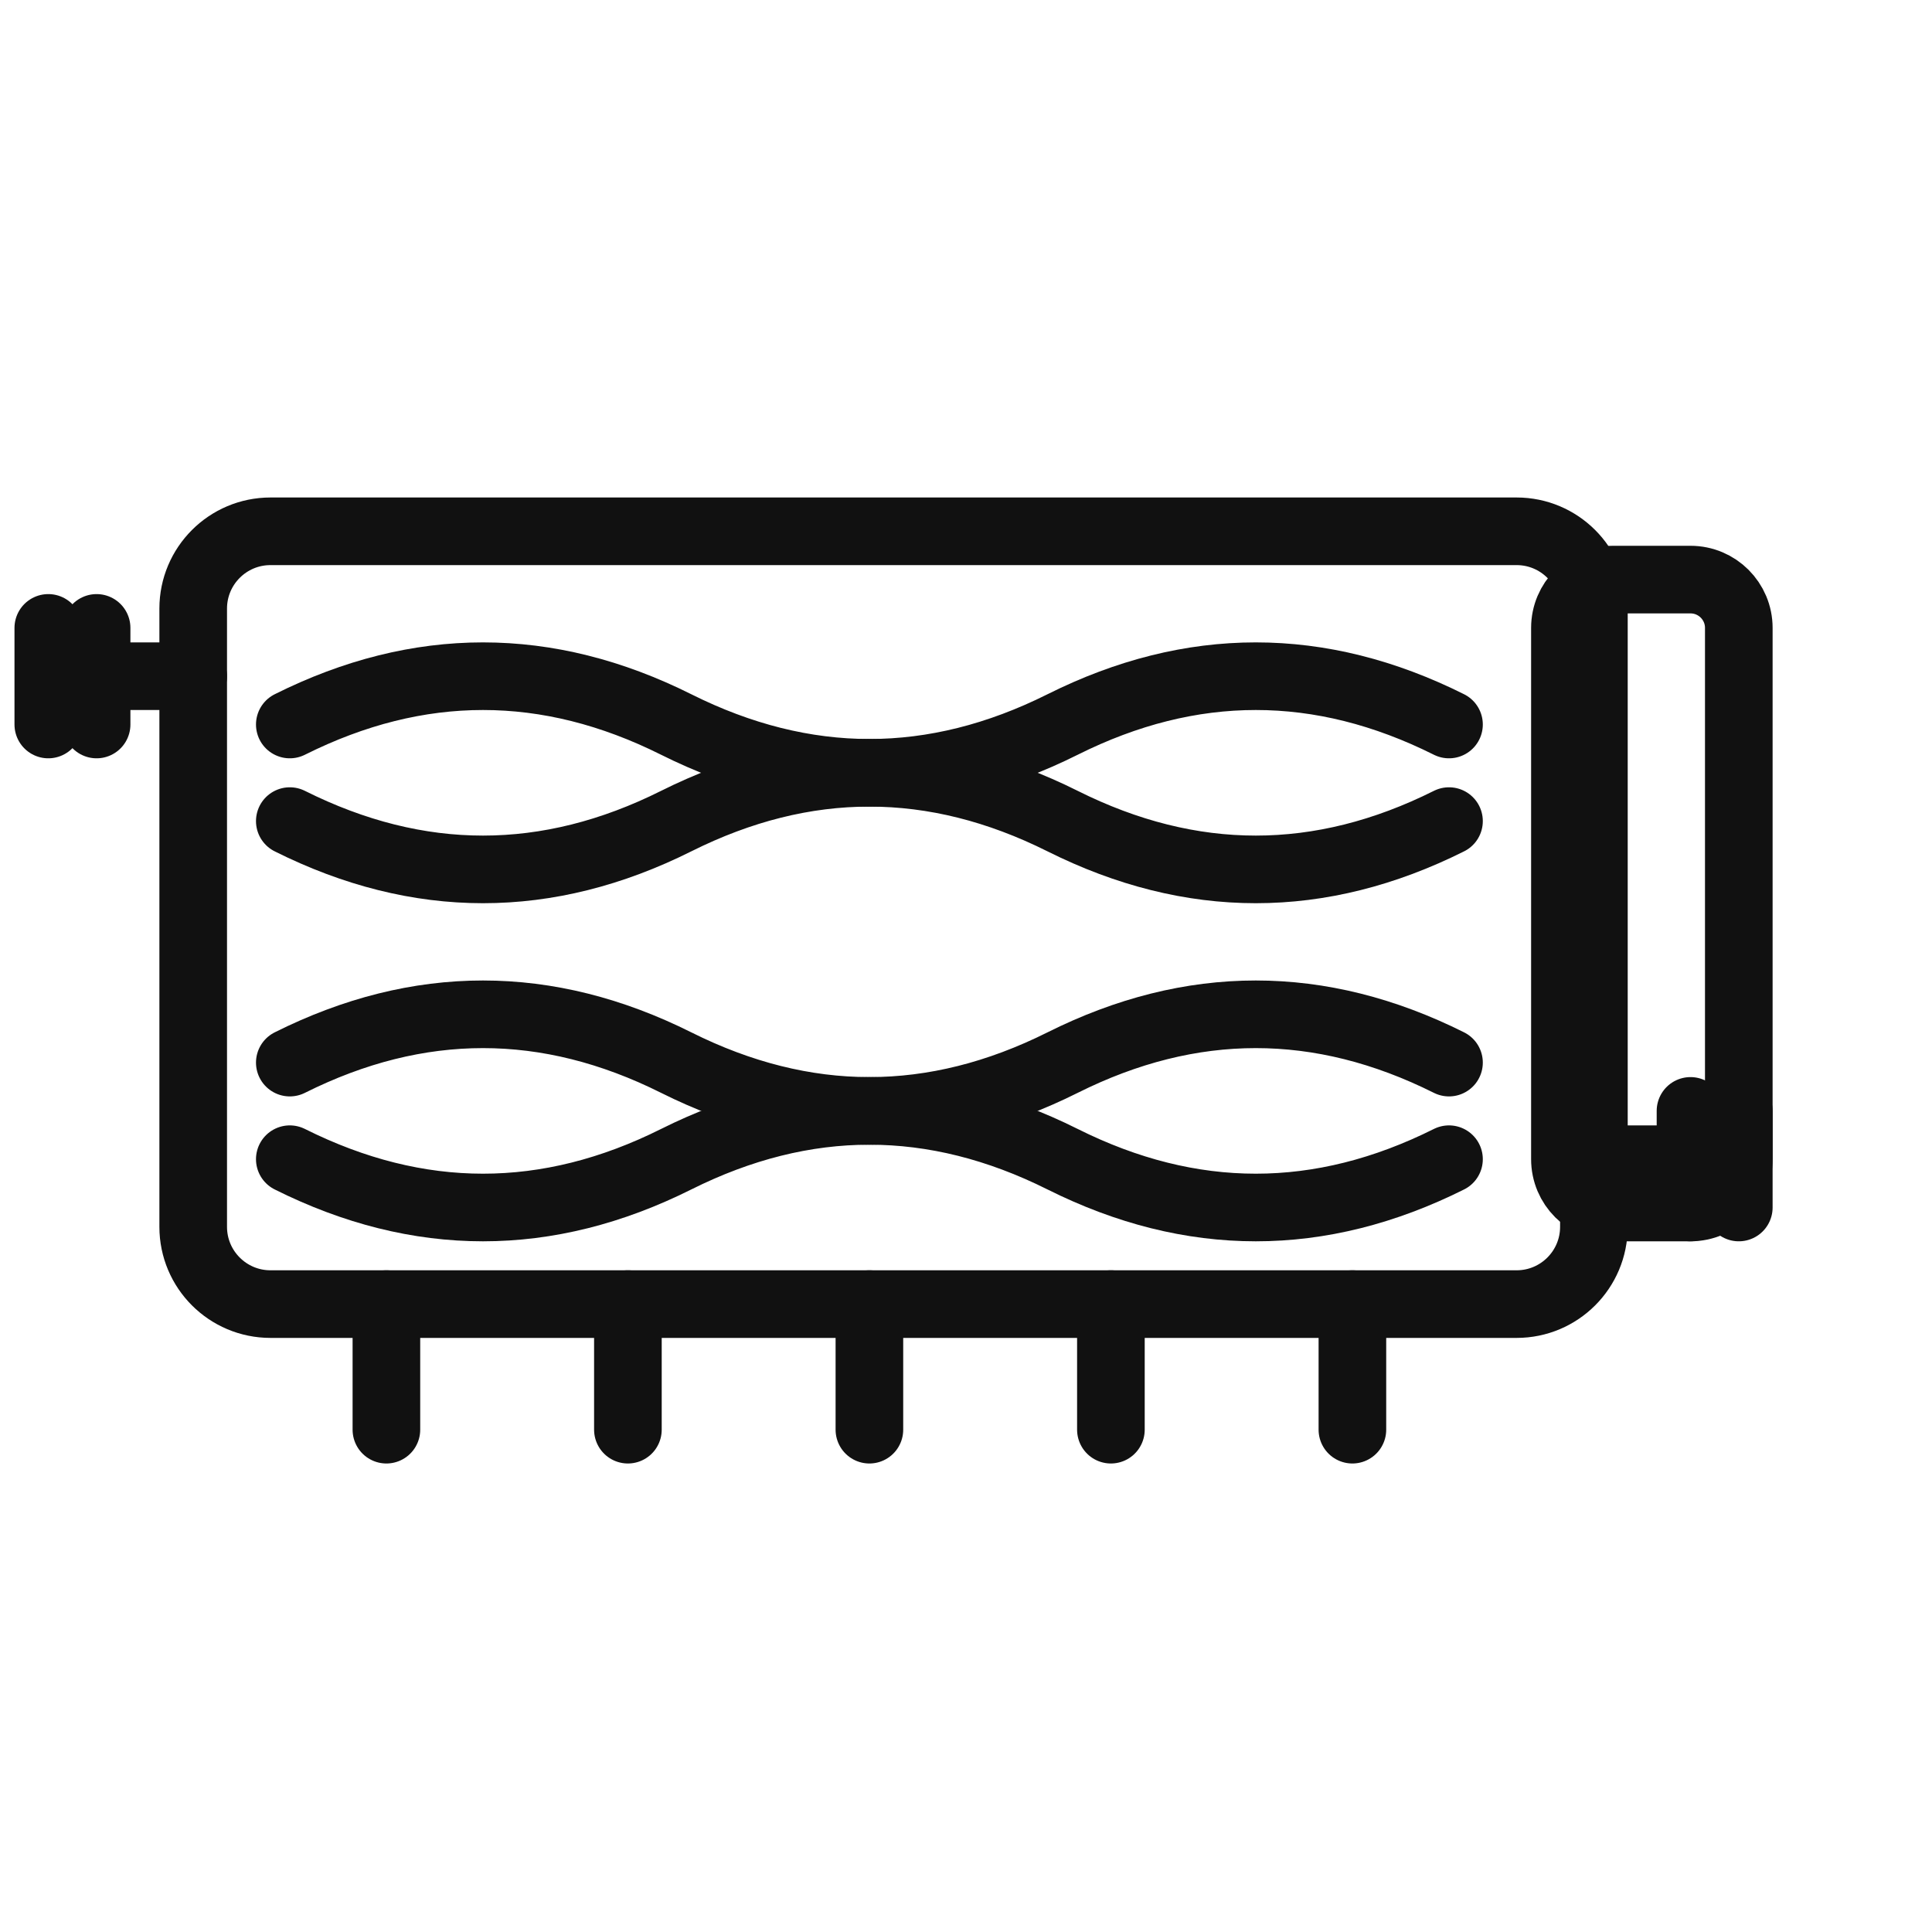
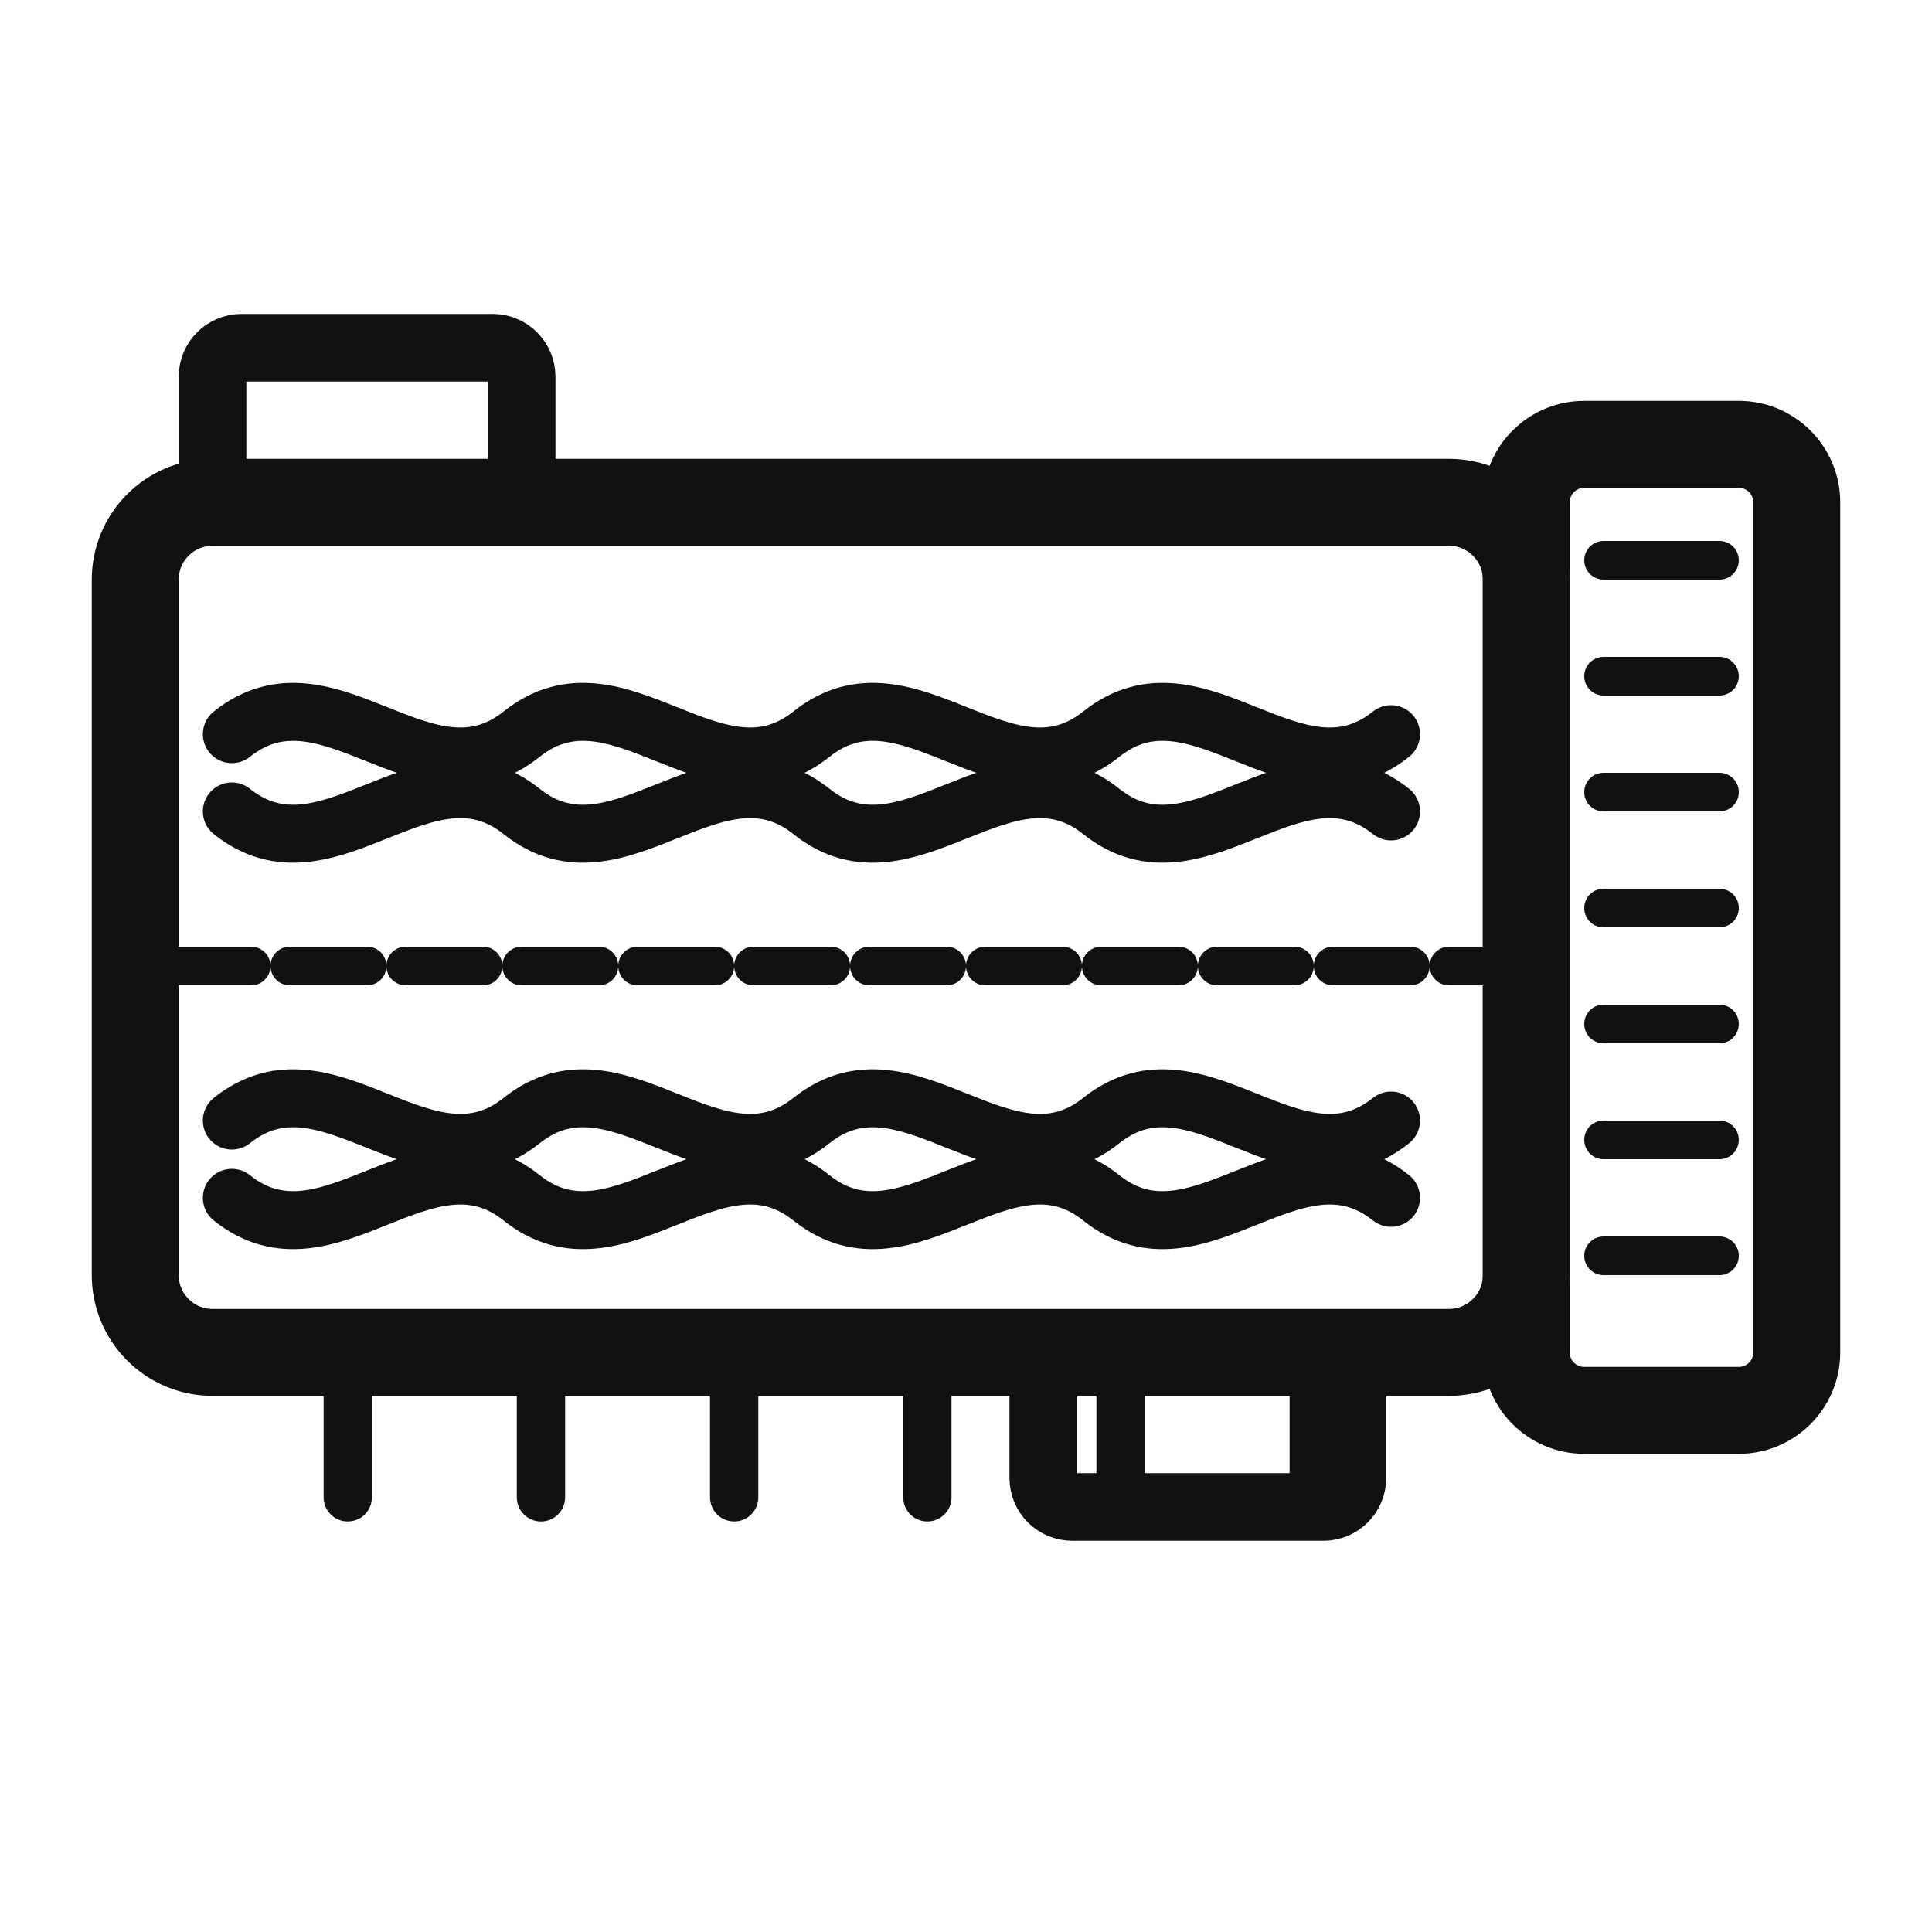
- <svg xmlns="http://www.w3.org/2000/svg" viewBox="0 0 200 200" fill="none" stroke="#111111" stroke-width="7" stroke-linecap="round" stroke-linejoin="round">
-   <rect x="20" y="55" width="145" height="80" rx="8" />
-   <path d="M30 75 Q 50 65 70 75 Q 90 85 110 75 Q 130 65 150 75" />
-   <path d="M30 85 Q 50 95 70 85 Q 90 75 110 85 Q 130 95 150 85" />
-   <path d="M30 110 Q 50 100 70 110 Q 90 120 110 110 Q 130 100 150 110" />
-   <path d="M30 120 Q 50 130 70 120 Q 90 110 110 120 Q 130 130 150 120" />
-   <line x1="20" y1="70" x2="10" y2="70" />
-   <line x1="10" y1="65" x2="10" y2="75" />
-   <line x1="5" y1="65" x2="5" y2="75" />
-   <line x1="165" y1="120" x2="175" y2="120" />
-   <line x1="175" y1="115" x2="175" y2="125" />
-   <line x1="180" y1="115" x2="180" y2="125" />
-   <line x1="40" y1="135" x2="40" y2="148" />
-   <line x1="65" y1="135" x2="65" y2="148" />
-   <line x1="90" y1="135" x2="90" y2="148" />
-   <line x1="115" y1="135" x2="115" y2="148" />
-   <line x1="140" y1="135" x2="140" y2="148" />
-   <rect x="162" y="60" width="18" height="65" rx="5" />
+ <svg xmlns="http://www.w3.org/2000/svg" viewBox="0 0 200 200" fill="none" stroke="#111111" stroke-linecap="round" stroke-linejoin="round">
+   <rect x="14" y="52" width="144" height="88" rx="8" stroke-width="9" />
+   <path d="M24,76 C34,68 44,84 54,76 C64,68 74,84 84,76 C94,68 104,84 114,76 C124,68 134,84 144,76" stroke-width="6" />
+   <path d="M24,84 C34,92 44,76 54,84 C64,92 74,76 84,84 C94,92 104,76 114,84 C124,92 134,76 144,84" stroke-width="6" />
+   <line x1="18" y1="100" x2="154" y2="100" stroke-width="4" stroke-dasharray="8,4" />
+   <path d="M24,116 C34,108 44,124 54,116 C64,108 74,124 84,116 C94,108 104,124 114,116 C124,108 134,124 144,116" stroke-width="6" />
+   <path d="M24,124 C34,132 44,116 54,124 C64,132 74,116 84,124 C94,132 104,116 114,124 C124,132 134,116 144,124" stroke-width="6" />
+   <rect x="22" y="36" width="32" height="16" rx="3" stroke-width="7" />
+   <rect x="108" y="140" width="32" height="16" rx="3" stroke-width="7" />
+   <rect x="158" y="46" width="28" height="100" rx="6" stroke-width="9" />
+   <line x1="166" y1="58" x2="178" y2="58" stroke-width="4" />
+   <line x1="166" y1="70" x2="178" y2="70" stroke-width="4" />
+   <line x1="166" y1="82" x2="178" y2="82" stroke-width="4" />
+   <line x1="166" y1="94" x2="178" y2="94" stroke-width="4" />
+   <line x1="166" y1="106" x2="178" y2="106" stroke-width="4" />
+   <line x1="166" y1="118" x2="178" y2="118" stroke-width="4" />
+   <line x1="166" y1="130" x2="178" y2="130" stroke-width="4" />
+   <line x1="36" y1="140" x2="36" y2="155" stroke-width="5" />
+   <line x1="56" y1="140" x2="56" y2="155" stroke-width="5" />
+   <line x1="76" y1="140" x2="76" y2="155" stroke-width="5" />
+   <line x1="96" y1="140" x2="96" y2="155" stroke-width="5" />
+   <line x1="116" y1="140" x2="116" y2="155" stroke-width="5" />
+   <line x1="136" y1="140" x2="136" y2="155" stroke-width="5" />
</svg>
